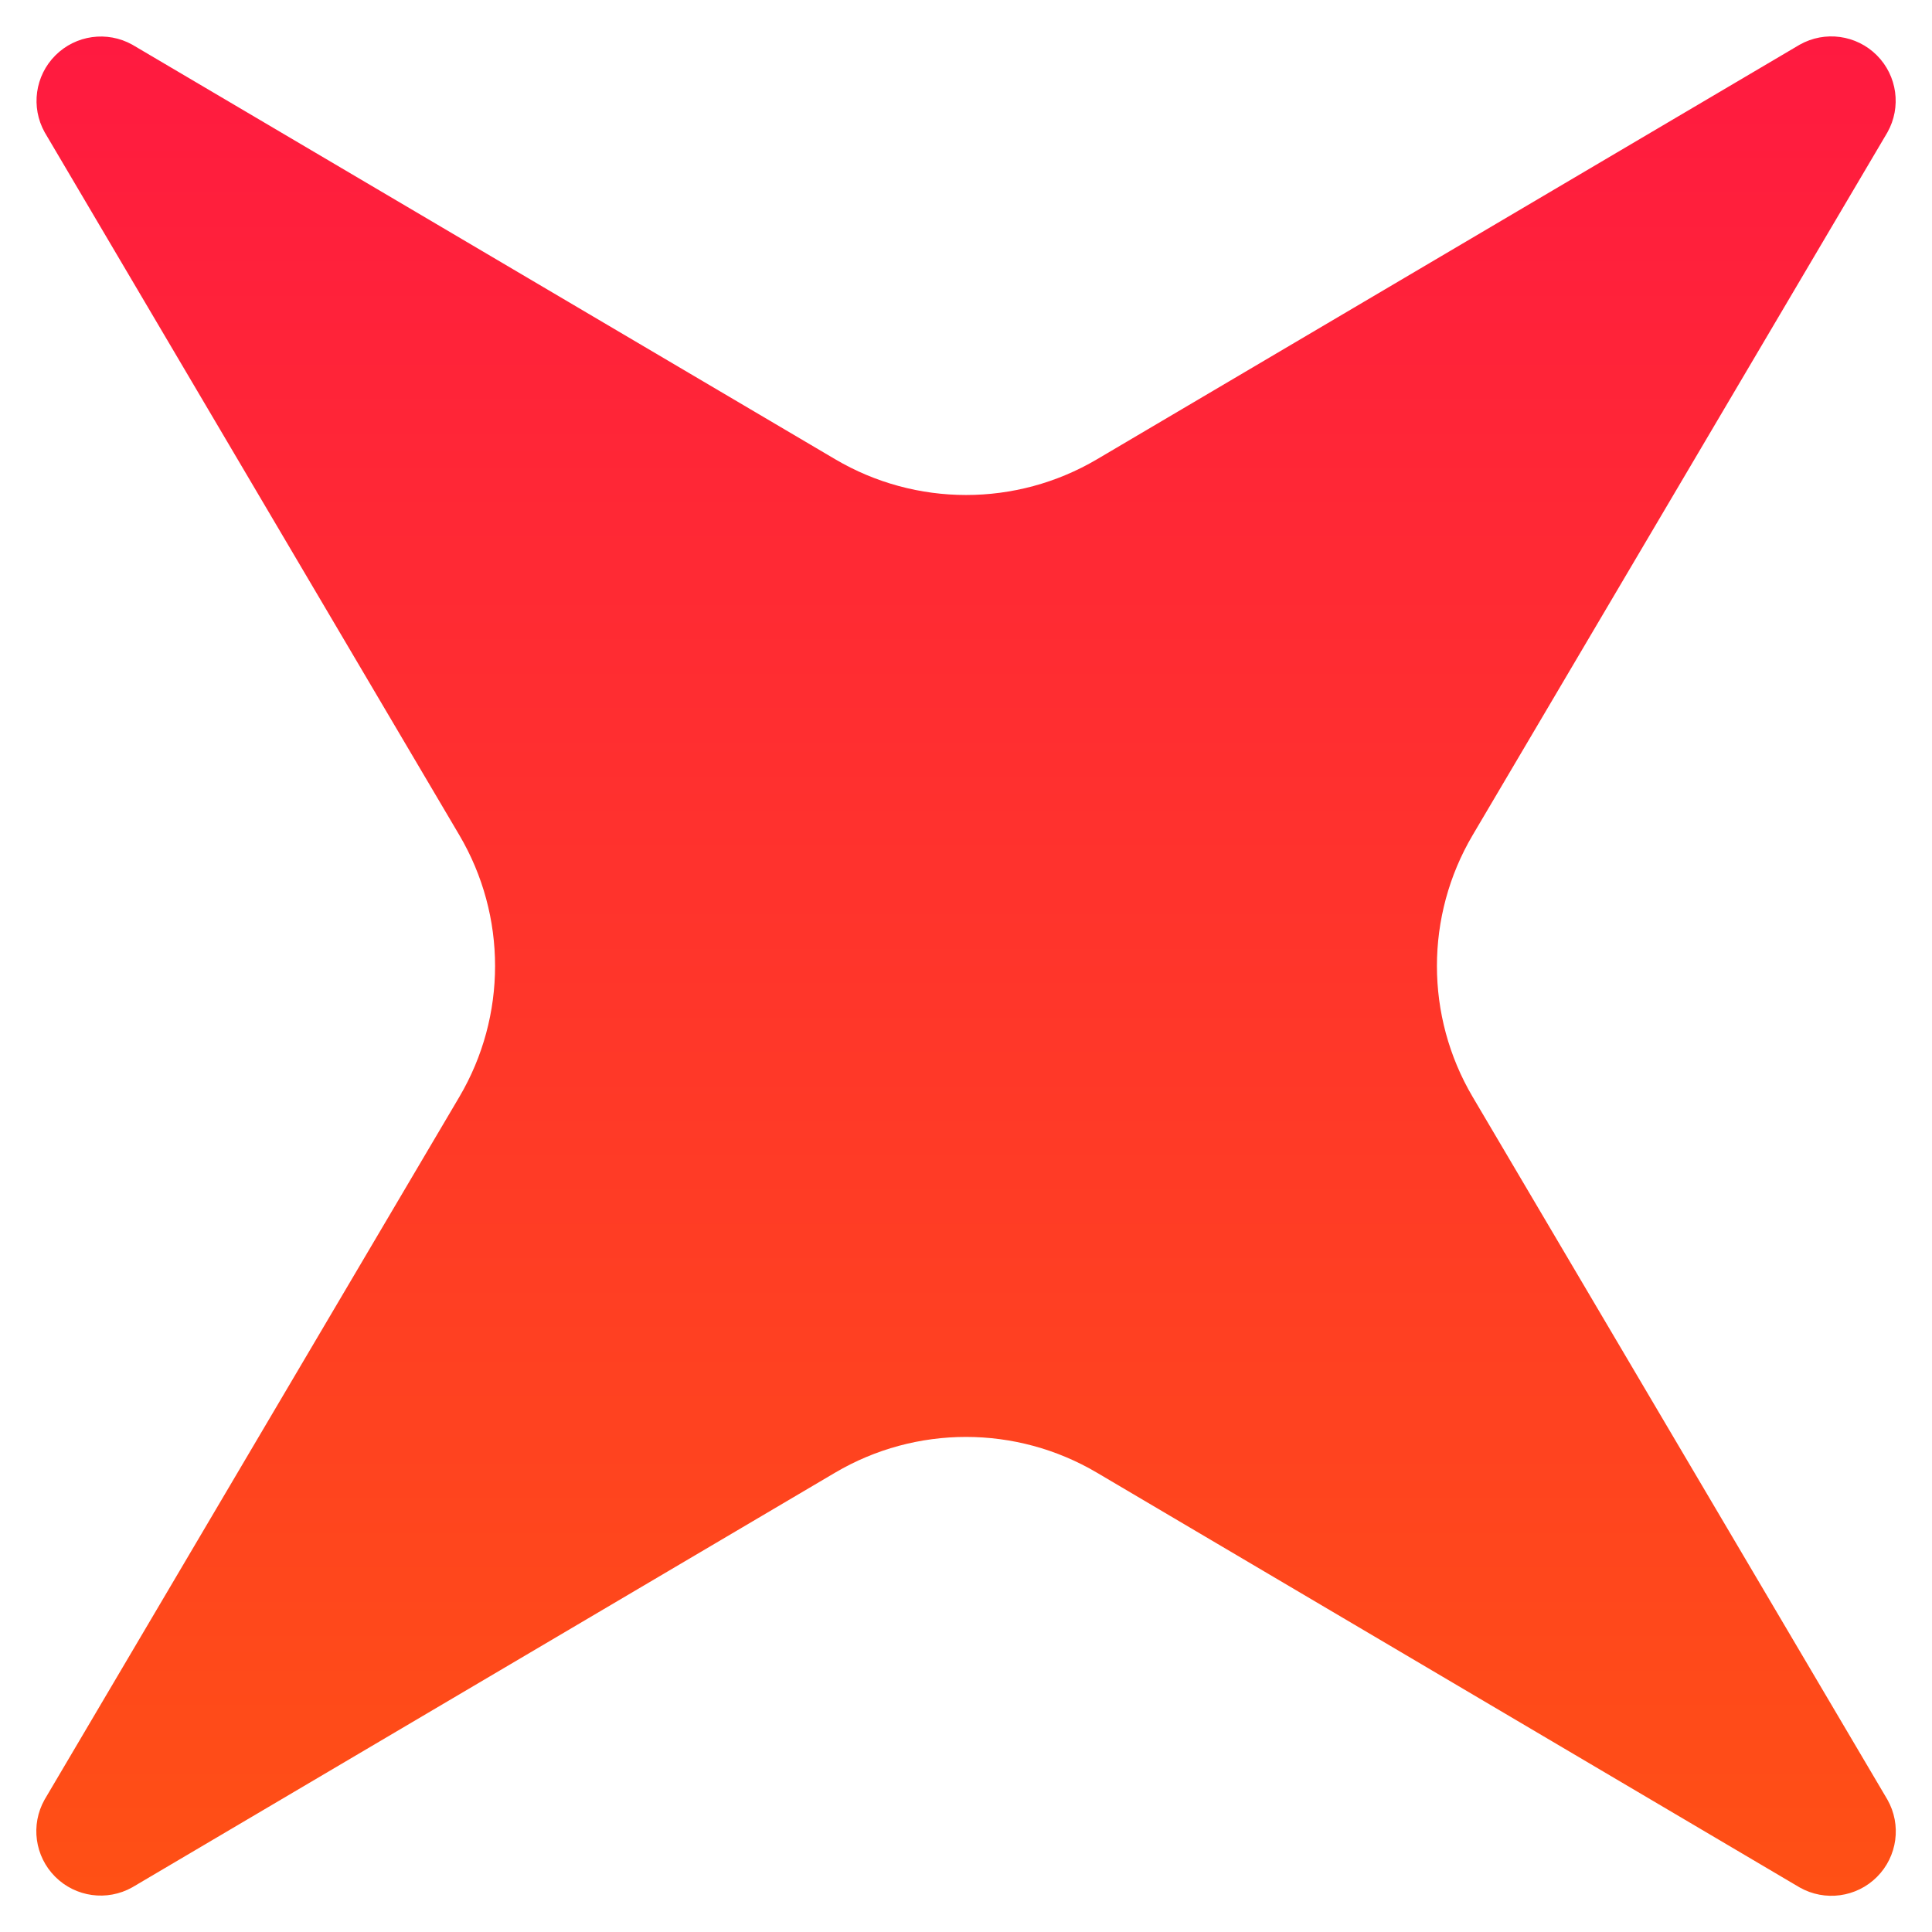
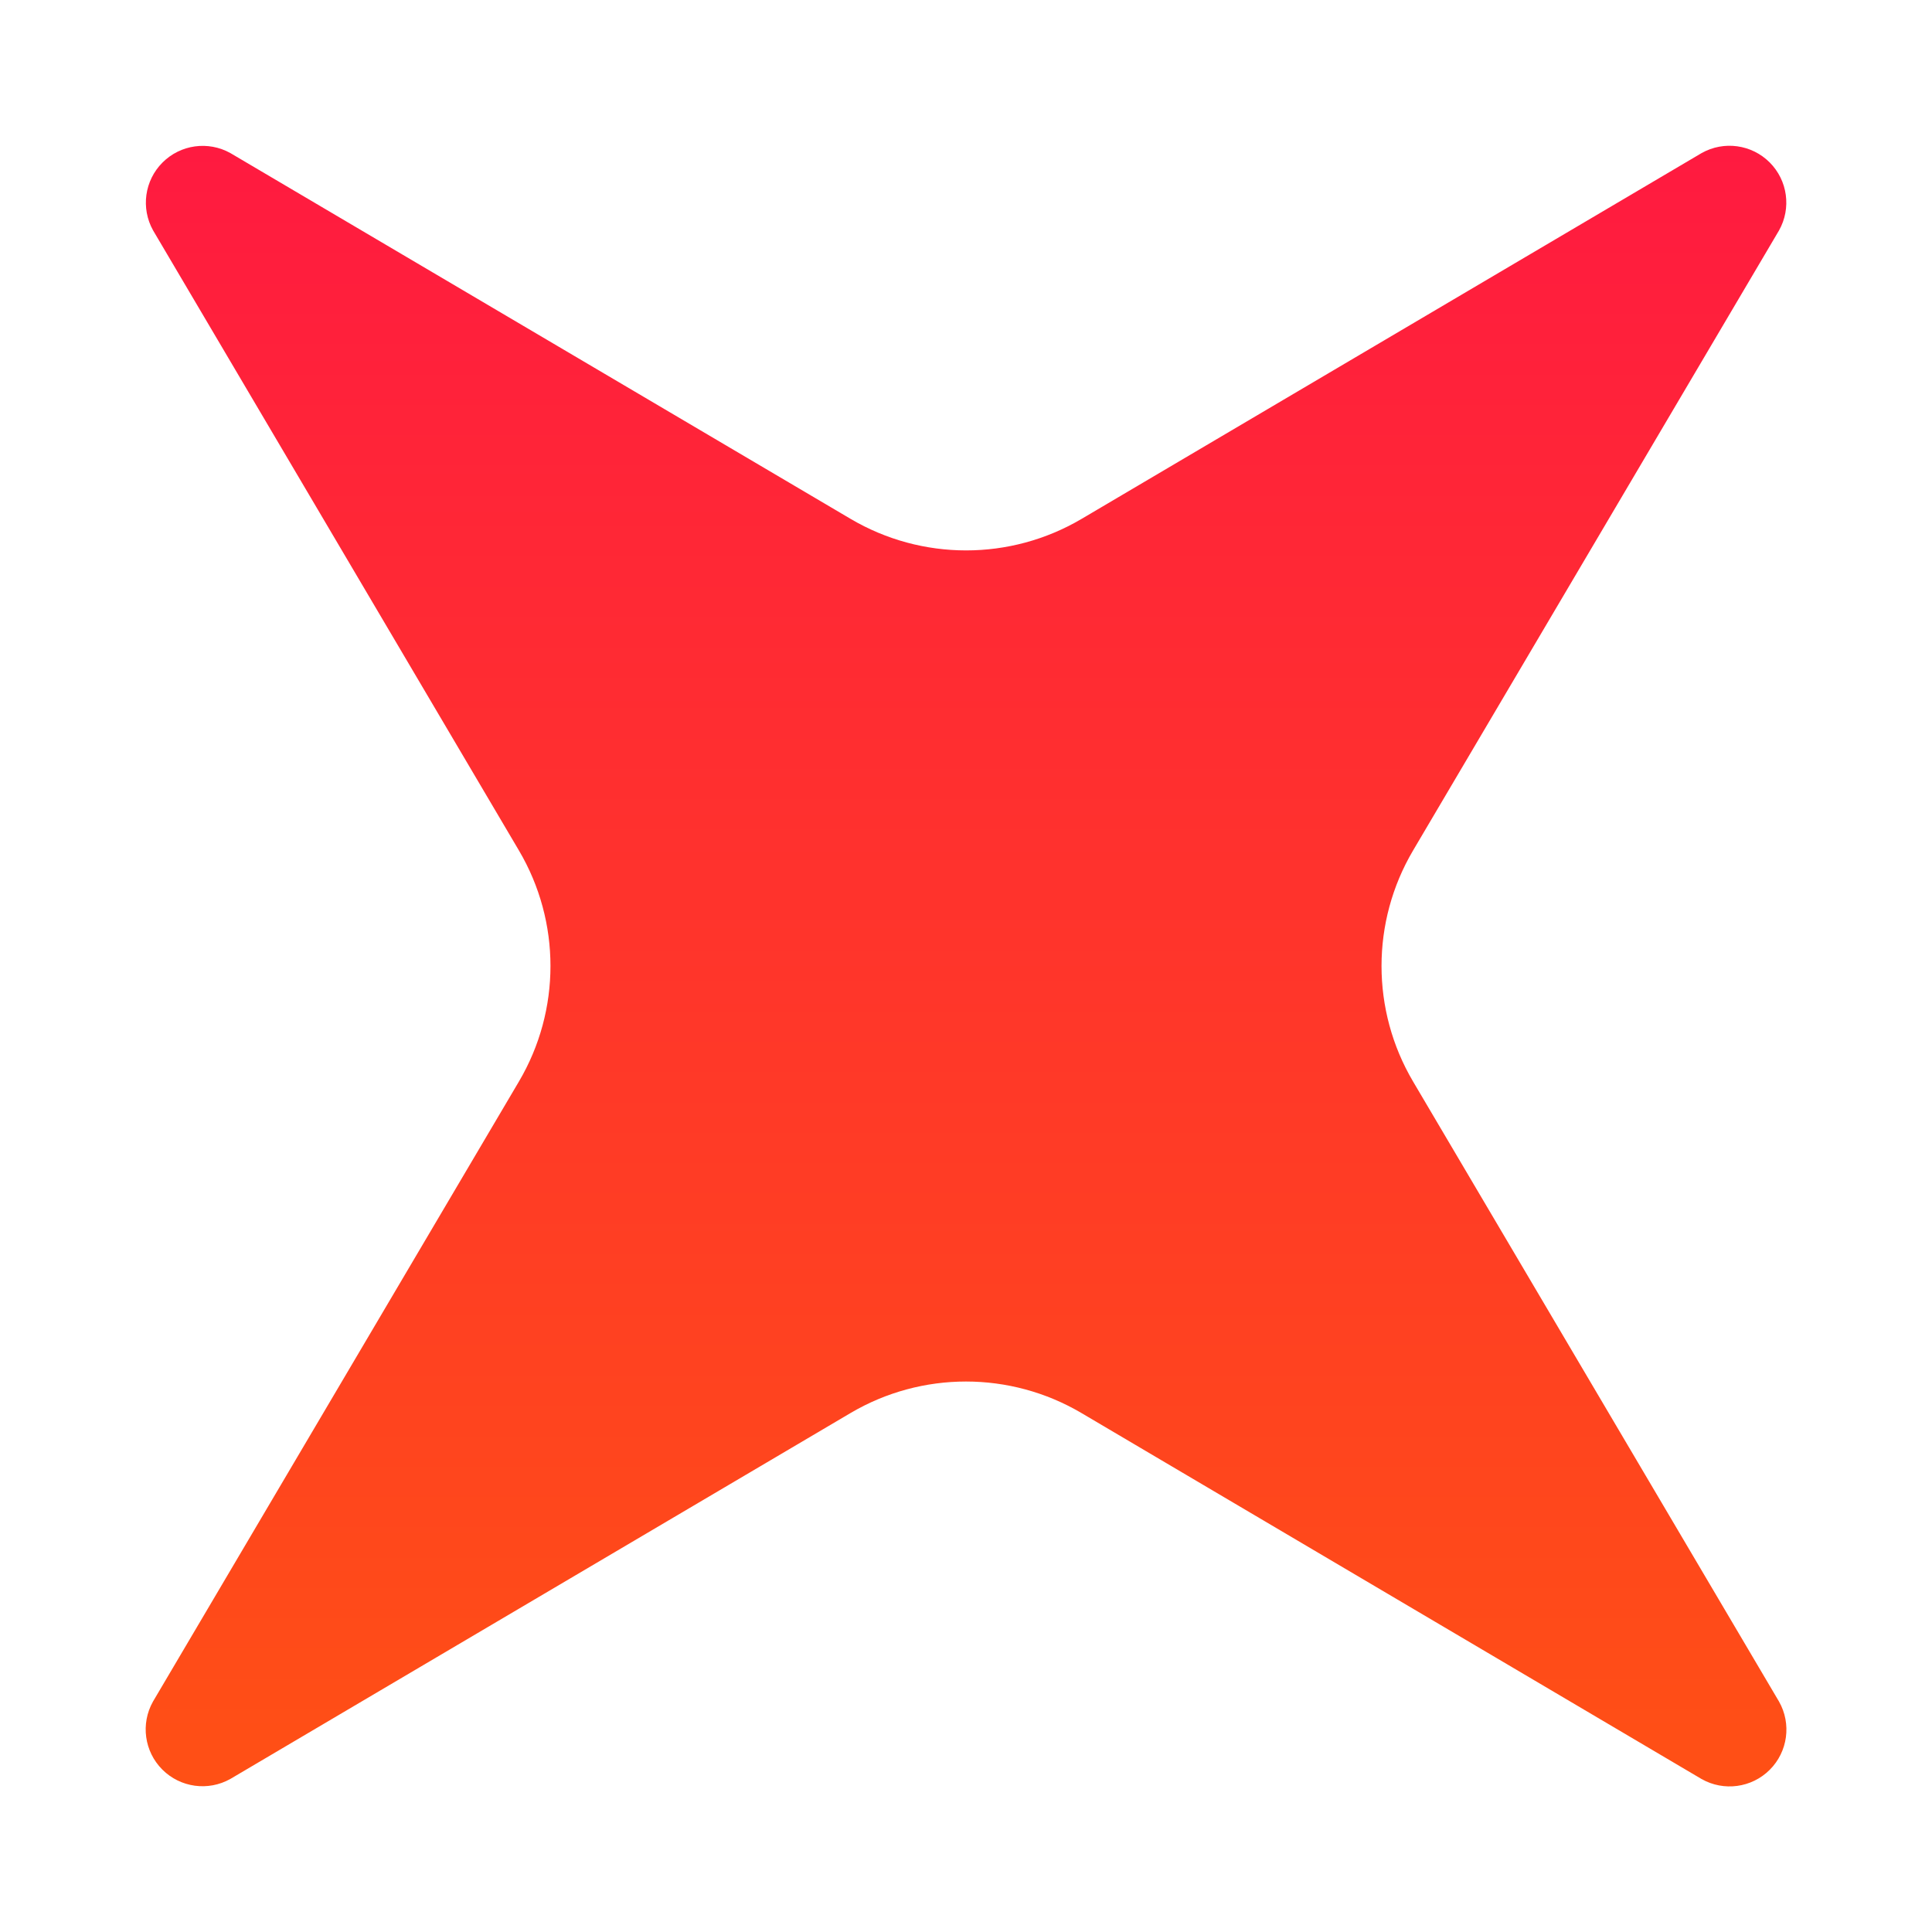
- <svg xmlns="http://www.w3.org/2000/svg" width="64" height="64" viewBox="4.5 4.5 15 15" fill="none">
+ <svg xmlns="http://www.w3.org/2000/svg" width="64" height="64" viewBox="3.5 3.5 17 17" fill="none">
  <path transform="rotate(45 12 12)" d="M9.937 15.5A2 2 0 0 0 8.5 14.063l-6.135-1.582a.5.5 0 0 1 0-.962L8.5 9.936A2 2 0 0 0 9.937 8.5l1.582-6.135a.5.5 0 0 1 .963 0L14.063 8.5A2 2 0 0 0 15.5 9.937l6.135 1.581a.5.5 0 0 1 0 .964L15.5 14.063a2 2 0 0 0-1.437 1.437l-1.582 6.135a.5.5 0 0 1-.963 0z" fill="url(#paint0_linear_icon)" />
  <defs>
    <linearGradient id="paint0_linear_icon" x1="2" y1="2" x2="22" y2="22" gradientUnits="userSpaceOnUse">
      <stop stop-color="#FF0055" />
      <stop offset="1" stop-color="#FF6A00" />
    </linearGradient>
  </defs>
</svg>
